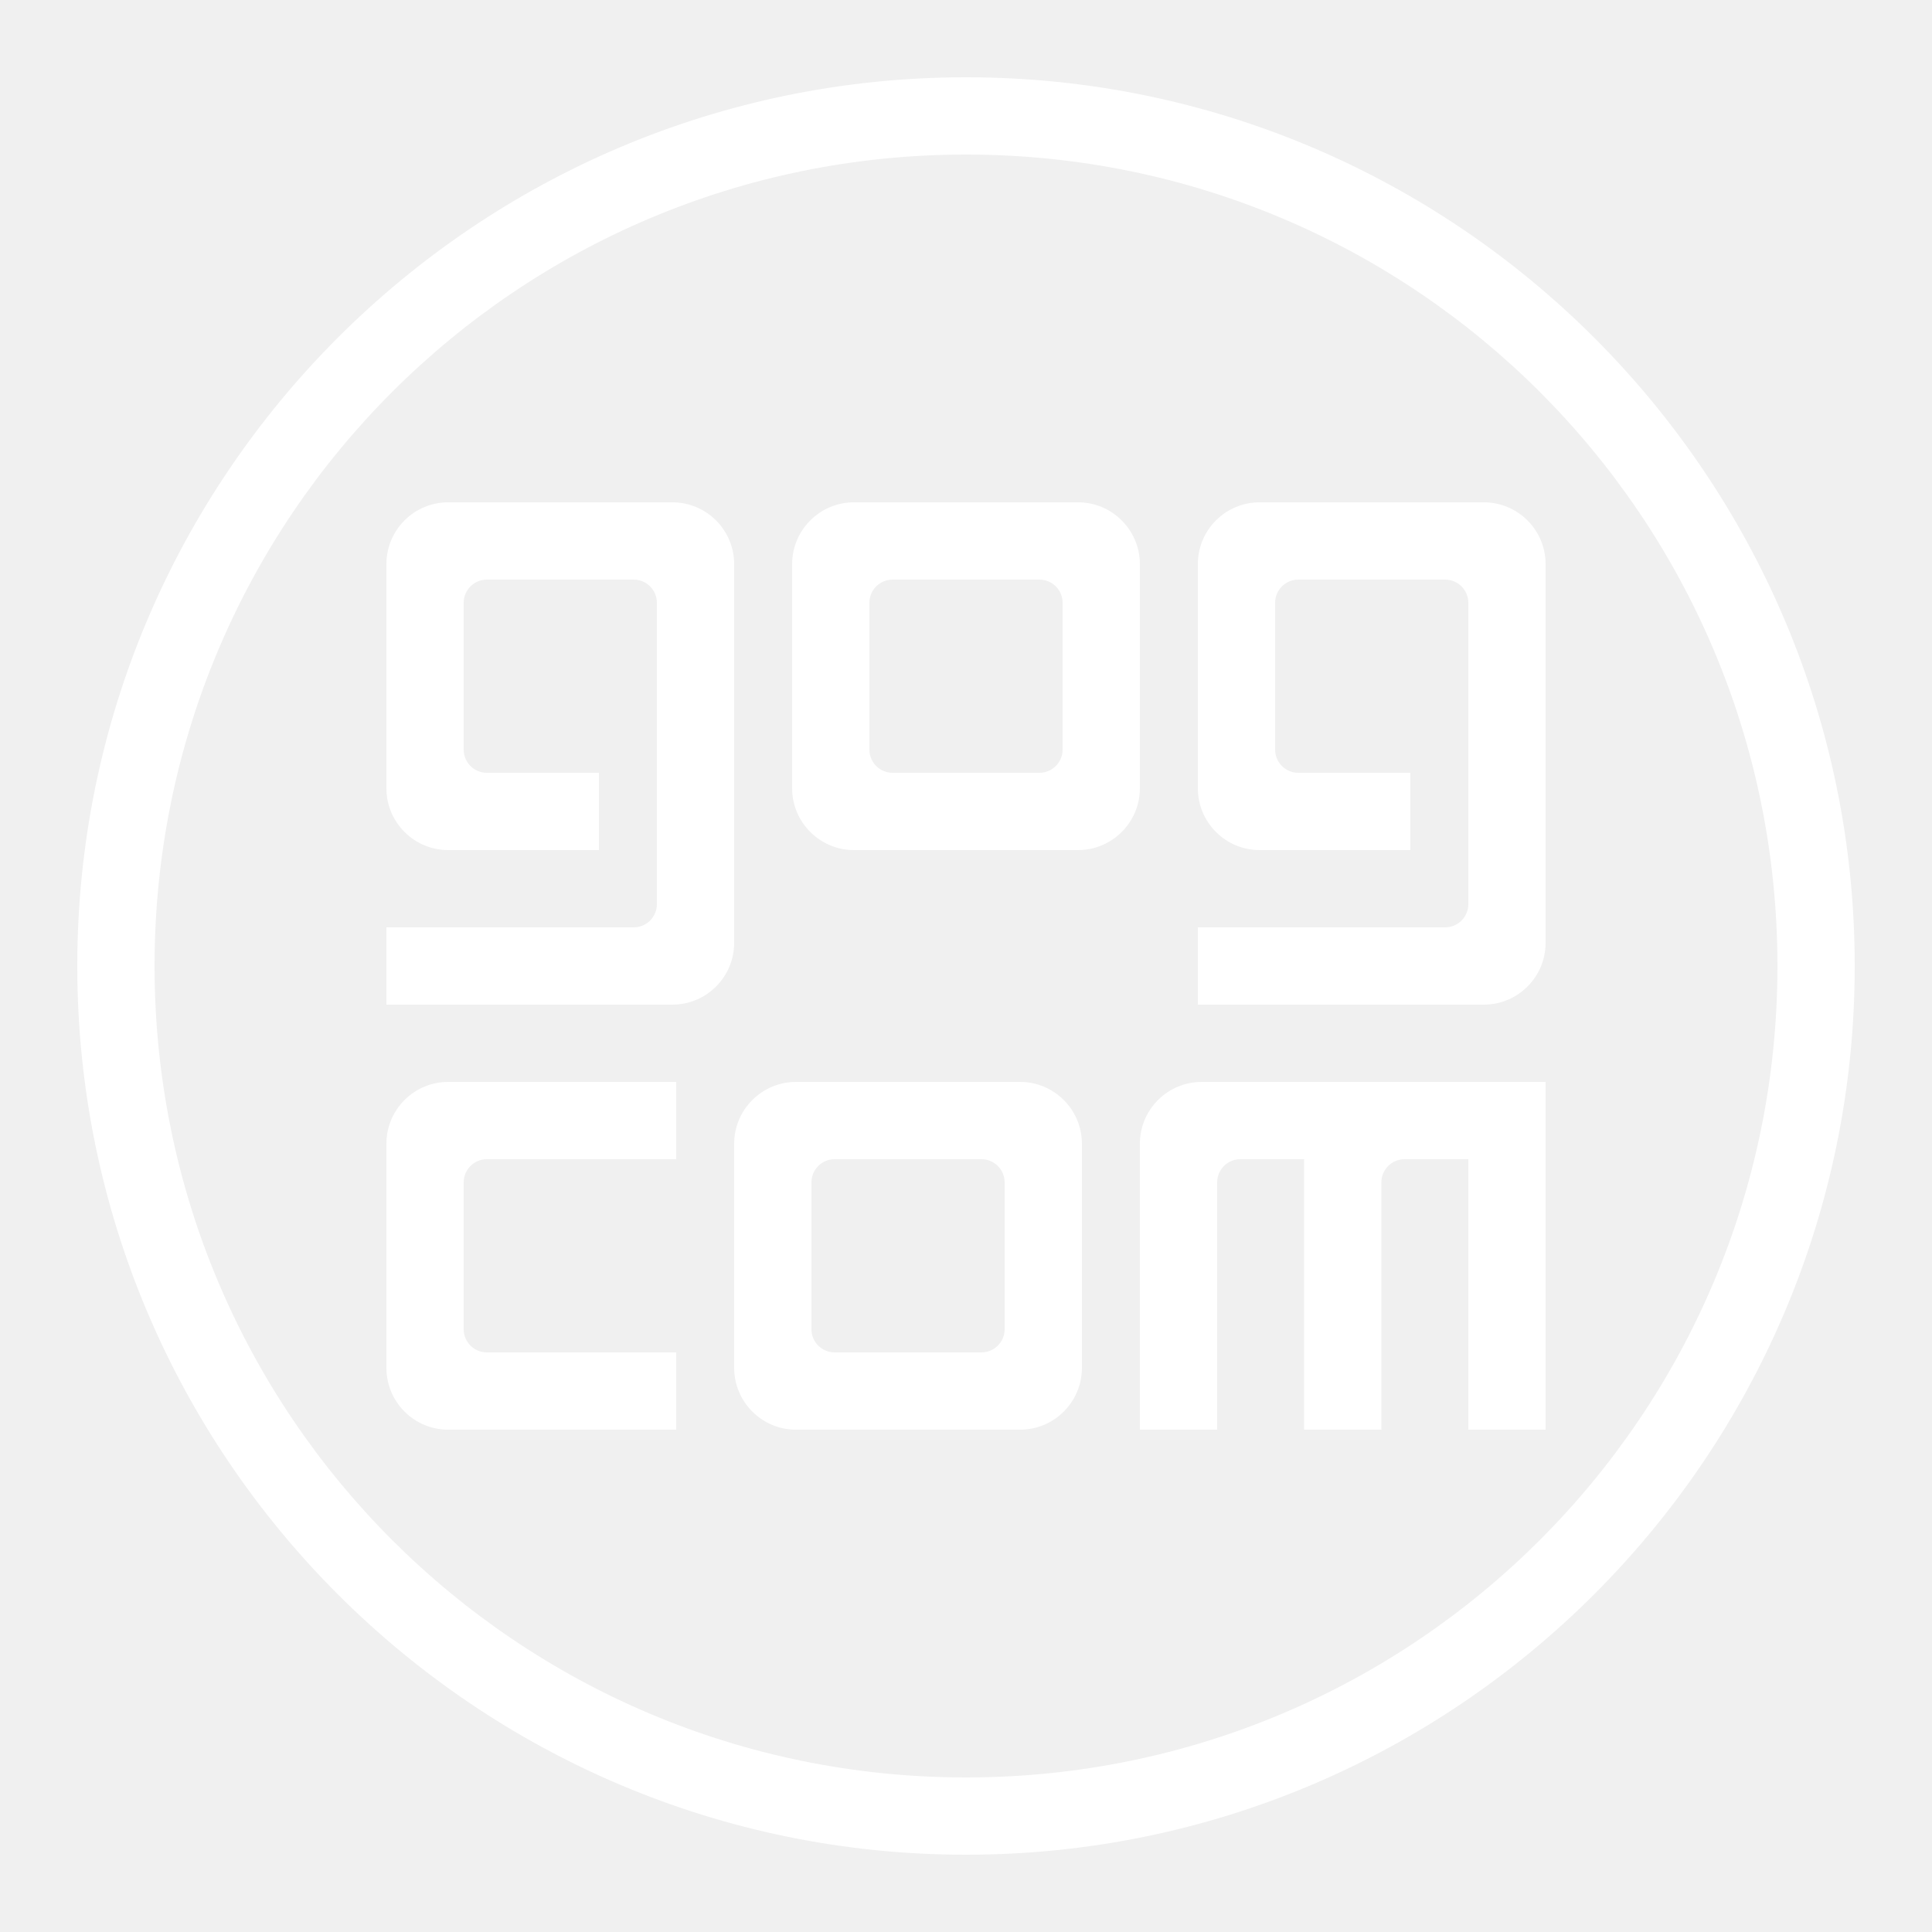
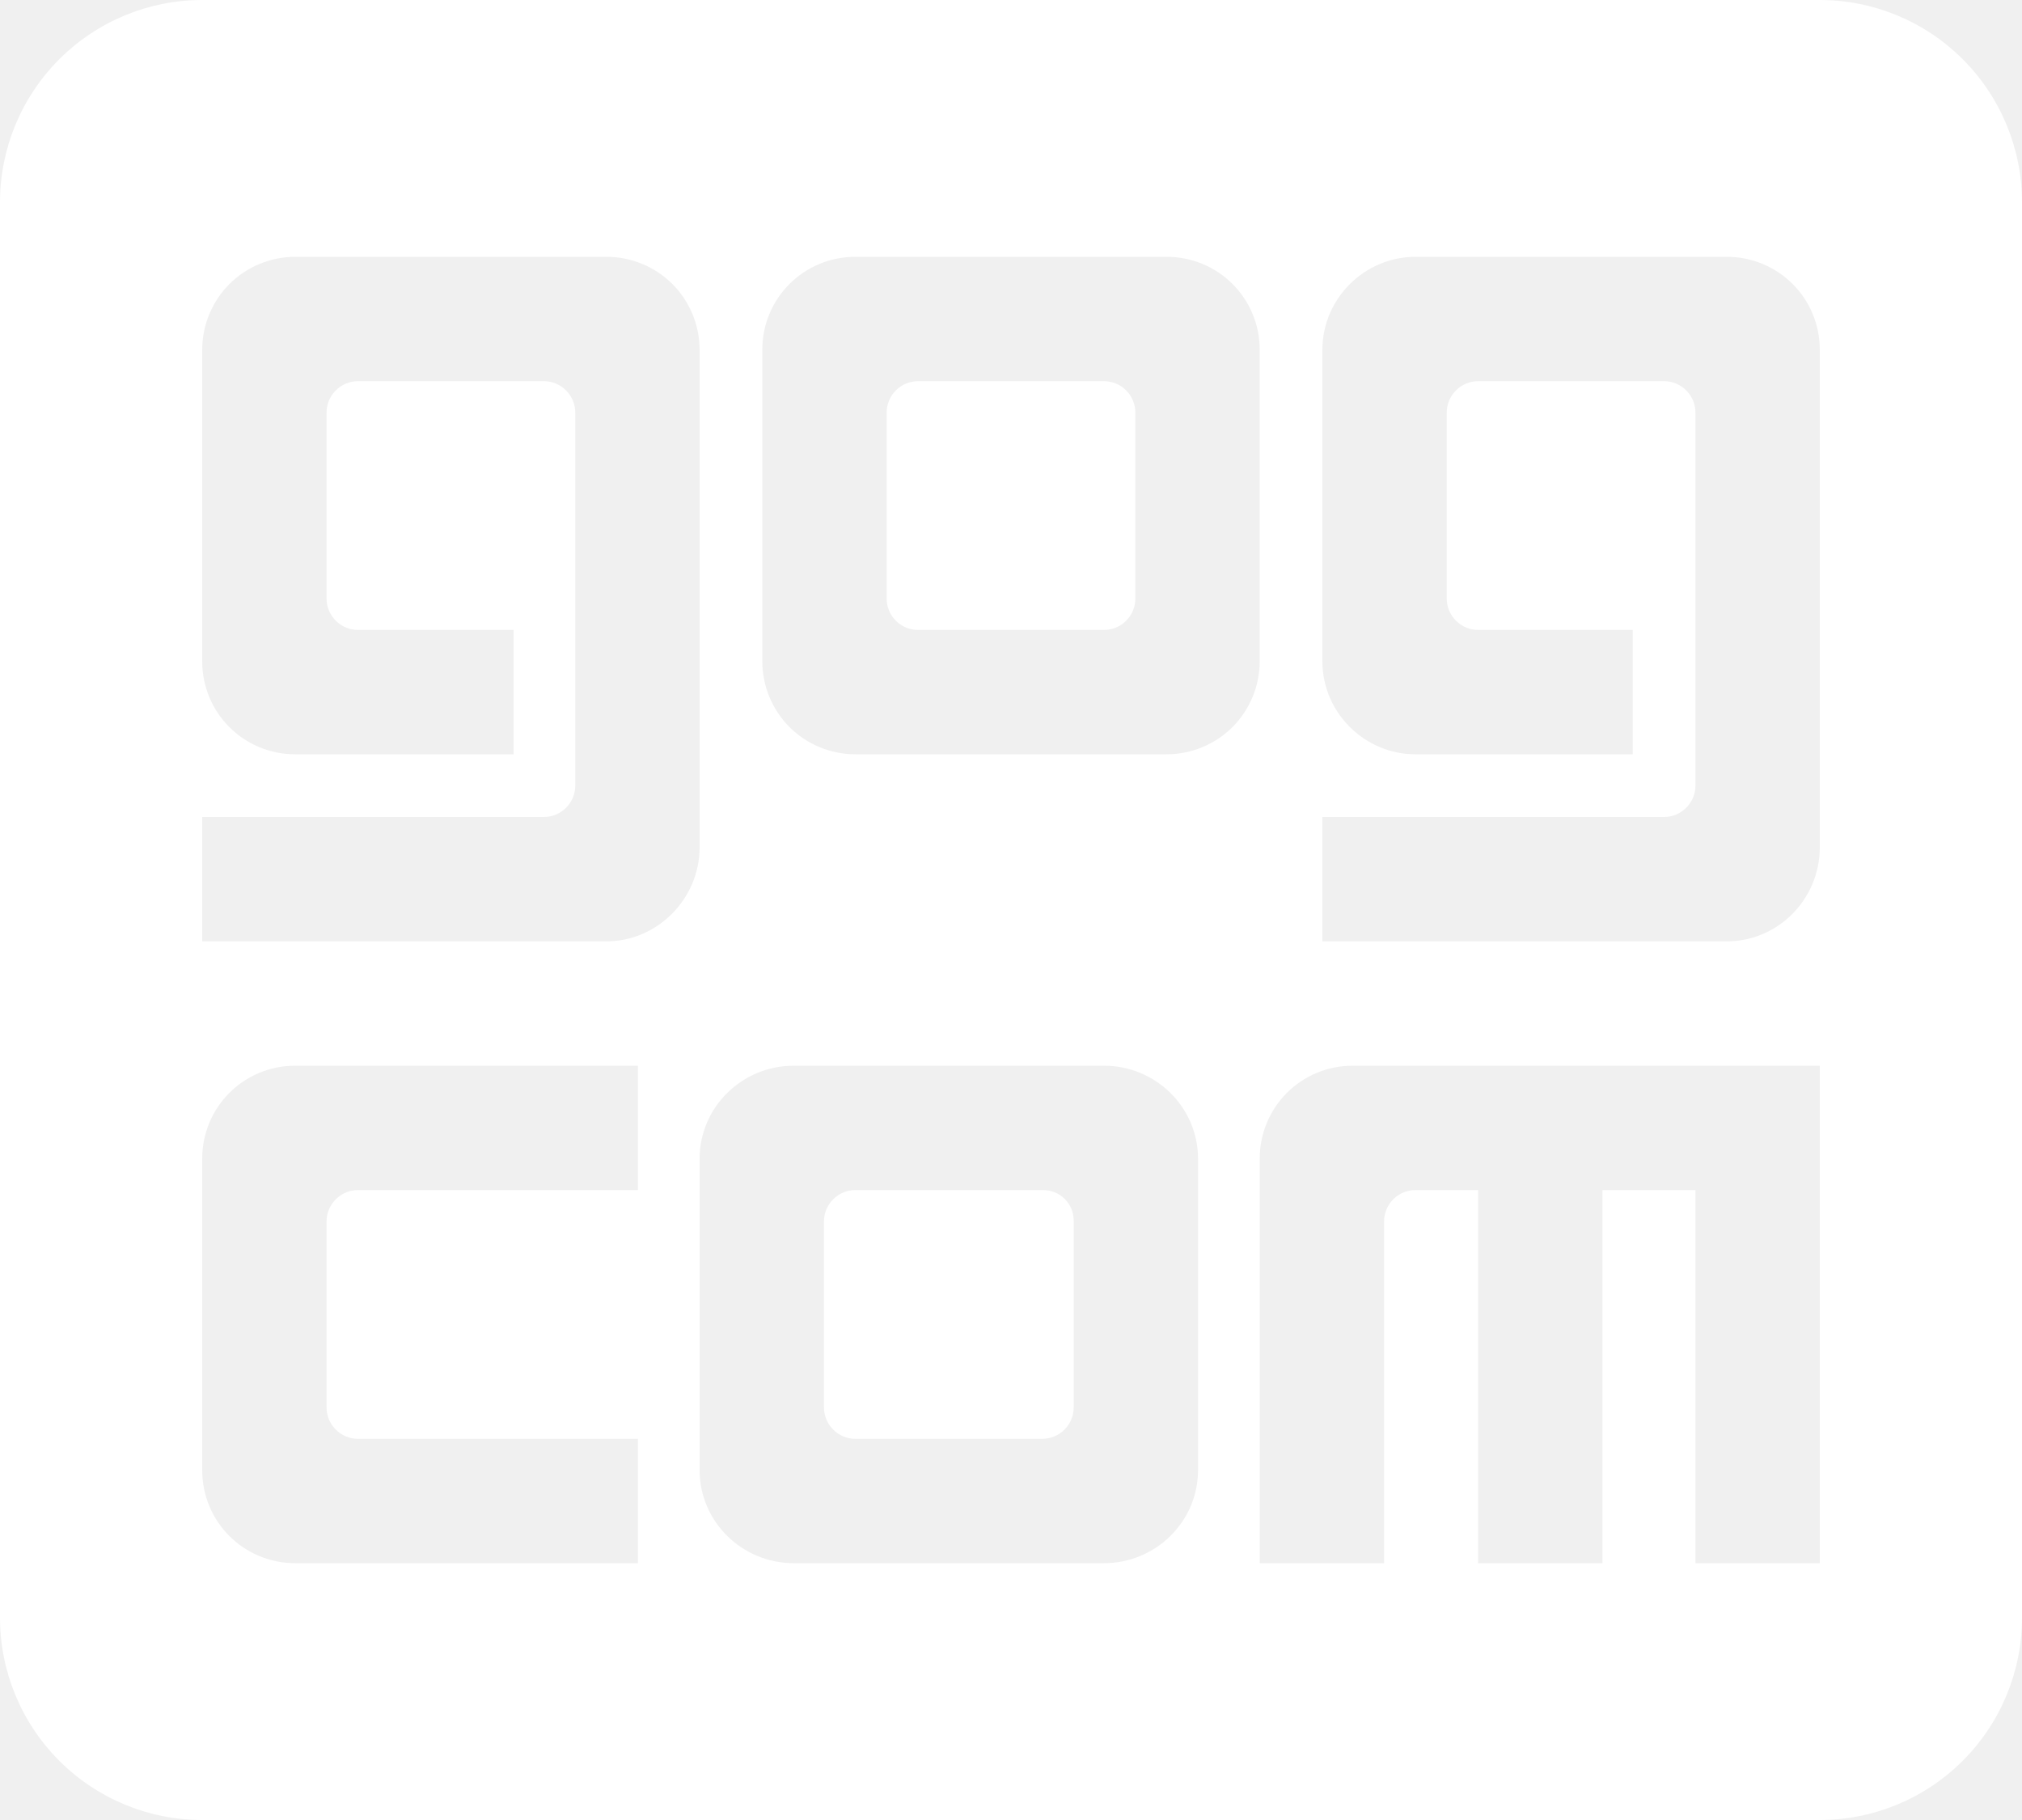
- <svg xmlns="http://www.w3.org/2000/svg" fill="#fff" viewBox="0 0 50 50" width="50px" height="50px">
-   <path d="M 25 2 C 12.309 2 2 12.309 2 25 C 2 37.691 12.309 48 25 48 C 37.691 48 48 37.691 48 25 C 48 12.309 37.691 2 25 2 z M 25 4 C 36.61 4 46 13.39 46 25 C 46 36.61 36.61 46 25 46 C 13.39 46 4 36.61 4 25 C 4 13.39 13.39 4 25 4 z M 11.6 13 C 10.716 13 10 13.716 10 14.6 L 10 20.4 C 10 21.284 10.717 22 11.6 22 L 15.5 22 L 15.5 20 L 12.6 20 C 12.269 20 12 19.731 12 19.4 L 12 15.6 C 12 15.269 12.269 15 12.6 15 L 16.4 15 C 16.731 15 17 15.269 17 15.6 L 17 23.4 C 17 23.731 16.731 24 16.4 24 L 10 24 L 10 26 L 17.4 26 C 18.284 26 19 25.284 19 24.4 L 19 14.6 C 19 13.716 18.283 13 17.4 13 L 11.6 13 z M 22.1 13 C 21.218 13 20.5 13.718 20.5 14.6 L 20.5 20.4 C 20.5 21.282 21.218 22 22.1 22 L 27.9 22 C 28.782 22 29.5 21.282 29.5 20.4 L 29.5 14.6 C 29.5 13.718 28.782 13 27.9 13 L 22.1 13 z M 32.6 13 C 31.716 13 31 13.716 31 14.6 L 31 20.4 C 31 21.284 31.717 22 32.6 22 L 36.5 22 L 36.5 20 L 33.6 20 C 33.269 20 33 19.731 33 19.4 L 33 15.6 C 33 15.269 33.269 15 33.6 15 L 37.4 15 C 37.731 15 38 15.269 38 15.6 L 38 23.4 C 38 23.731 37.731 24 37.4 24 L 31 24 L 31 26 L 38.4 26 C 39.284 26 40 25.284 40 24.4 L 40 14.6 C 40 13.716 39.283 13 38.4 13 L 32.6 13 z M 23.1 15 L 26.9 15 C 27.231 15 27.5 15.269 27.5 15.6 L 27.5 19.4 C 27.5 19.731 27.231 20 26.9 20 L 23.1 20 C 22.769 20 22.5 19.731 22.5 19.4 L 22.5 15.6 C 22.5 15.269 22.769 15 23.1 15 z M 11.6 28 C 10.716 28 10 28.717 10 29.6 L 10 35.4 C 10 36.284 10.717 37 11.6 37 L 17.5 37 L 17.5 35 L 12.6 35 C 12.269 35 12 34.731 12 34.4 L 12 30.6 C 12 30.269 12.269 30 12.6 30 L 17.5 30 L 17.5 28 L 11.6 28 z M 20.6 28 C 19.718 28 19 28.718 19 29.6 L 19 35.4 C 19 36.282 19.718 37 20.6 37 L 26.4 37 C 27.282 37 28 36.282 28 35.4 L 28 29.6 C 28 28.718 27.282 28 26.4 28 L 20.6 28 z M 31.1 28 C 30.217 28 29.5 28.716 29.5 29.6 L 29.5 37 L 31.5 37 L 31.5 30.6 C 31.5 30.269 31.769 30 32.1 30 L 33.75 30 L 33.75 37 L 35.75 37 L 35.75 30.6 C 35.75 30.269 36.019 30 36.35 30 L 38 30 L 38 37 L 40 37 L 40 28 L 31.1 28 z M 21.6 30 L 25.4 30 C 25.731 30 26 30.269 26 30.6 L 26 34.4 C 26 34.731 25.731 35 25.4 35 L 21.6 35 C 21.269 35 21 34.731 21 34.4 L 21 30.6 C 21 30.269 21.269 30 21.6 30 z" />
+ <svg xmlns="http://www.w3.org/2000/svg" width="20" height="18" viewBox="0 0 20 18" fill="none">
+   <path d="M2 0H18C18.53 0 19.039 0.211 19.414 0.586C19.789 0.961 20 1.47 20 2V16C20 16.53 19.789 17.039 19.414 17.414C19.039 17.789 18.53 18 18 18H2C1.47 18 0.961 17.789 0.586 17.414C0.211 17.039 0 16.53 0 16V2C0 1.47 0.211 0.961 0.586 0.586C0.961 0.211 1.47 0 2 0V0ZM8.46 2.54C7.95 2.54 7.54 2.95 7.54 3.46V6.54C7.54 6.784 7.637 7.018 7.809 7.191C7.982 7.363 8.216 7.46 8.46 7.46H11.54C11.784 7.46 12.018 7.363 12.191 7.191C12.363 7.018 12.46 6.784 12.46 6.54V3.46C12.46 2.95 12.05 2.54 11.54 2.54H8.46ZM9.08 3.77H10.92C11.002 3.77 11.081 3.803 11.139 3.861C11.197 3.919 11.23 3.998 11.23 4.08V5.92C11.23 6.002 11.197 6.081 11.139 6.139C11.081 6.197 11.002 6.23 10.92 6.23H9.08C8.998 6.23 8.919 6.197 8.861 6.139C8.803 6.081 8.77 6.002 8.77 5.92V4.08C8.77 3.998 8.803 3.919 8.861 3.861C8.919 3.803 8.998 3.77 9.08 3.77V3.77ZM2.92 2.54C2.676 2.54 2.442 2.637 2.269 2.809C2.097 2.982 2 3.216 2 3.46V6.54C2 7.05 2.41 7.46 2.92 7.46H5.08V6.23H3.54C3.37 6.23 3.23 6.09 3.23 5.92V4.08C3.23 3.91 3.37 3.77 3.54 3.77H5.38C5.462 3.77 5.541 3.803 5.599 3.861C5.657 3.919 5.69 3.998 5.69 4.08V7.77C5.69 7.852 5.657 7.931 5.599 7.989C5.541 8.047 5.462 8.08 5.38 8.08H2V9.31H6C6.5 9.31 6.92 8.89 6.92 8.38V3.46C6.92 3.216 6.823 2.982 6.651 2.809C6.478 2.637 6.244 2.54 6 2.54H2.92ZM14 2.54C13.5 2.54 13.08 2.95 13.08 3.46V6.54C13.08 7.05 13.5 7.46 14 7.46H16.15V6.23H14.62C14.45 6.23 14.31 6.09 14.31 5.92V4.08C14.31 3.91 14.45 3.77 14.62 3.77H16.46C16.63 3.77 16.77 3.91 16.77 4.08V7.77C16.77 7.94 16.63 8.08 16.46 8.08H13.08V9.31H17.08C17.59 9.31 18 8.89 18 8.38V3.46C18 2.95 17.59 2.54 17.08 2.54H14ZM7.85 10.54C7.34 10.54 6.92 10.95 6.92 11.46V14.54C6.92 15.05 7.34 15.46 7.85 15.46H10.92C11.43 15.46 11.85 15.05 11.85 14.54V11.46C11.85 10.95 11.43 10.54 10.92 10.54H7.85ZM8.46 11.77H10.31C10.351 11.769 10.392 11.776 10.43 11.791C10.469 11.806 10.503 11.829 10.532 11.858C10.561 11.887 10.584 11.921 10.599 11.96C10.614 11.998 10.621 12.039 10.62 12.08V13.92C10.62 14.002 10.587 14.081 10.529 14.139C10.471 14.197 10.392 14.23 10.31 14.23H8.46C8.29 14.23 8.15 14.09 8.15 13.92V12.08C8.15 11.998 8.183 11.919 8.241 11.861C8.299 11.803 8.378 11.77 8.46 11.77V11.77ZM2.92 10.54C2.41 10.54 2 10.95 2 11.46V14.54C2 15.05 2.41 15.46 2.92 15.46H6.31V14.23H3.54C3.37 14.23 3.23 14.09 3.23 13.92V12.08C3.23 11.91 3.37 11.77 3.54 11.77H6.31V10.54H2.92V10.54ZM13.38 10.54C12.87 10.54 12.46 10.95 12.46 11.46V15.46H13.69V12.08C13.69 11.998 13.723 11.919 13.781 11.861C13.839 11.803 13.918 11.77 14 11.77H14.62V15.46H15.85V11.77H16.77V15.46H18V10.54H13.38V10.54Z" fill="white" />
</svg>
